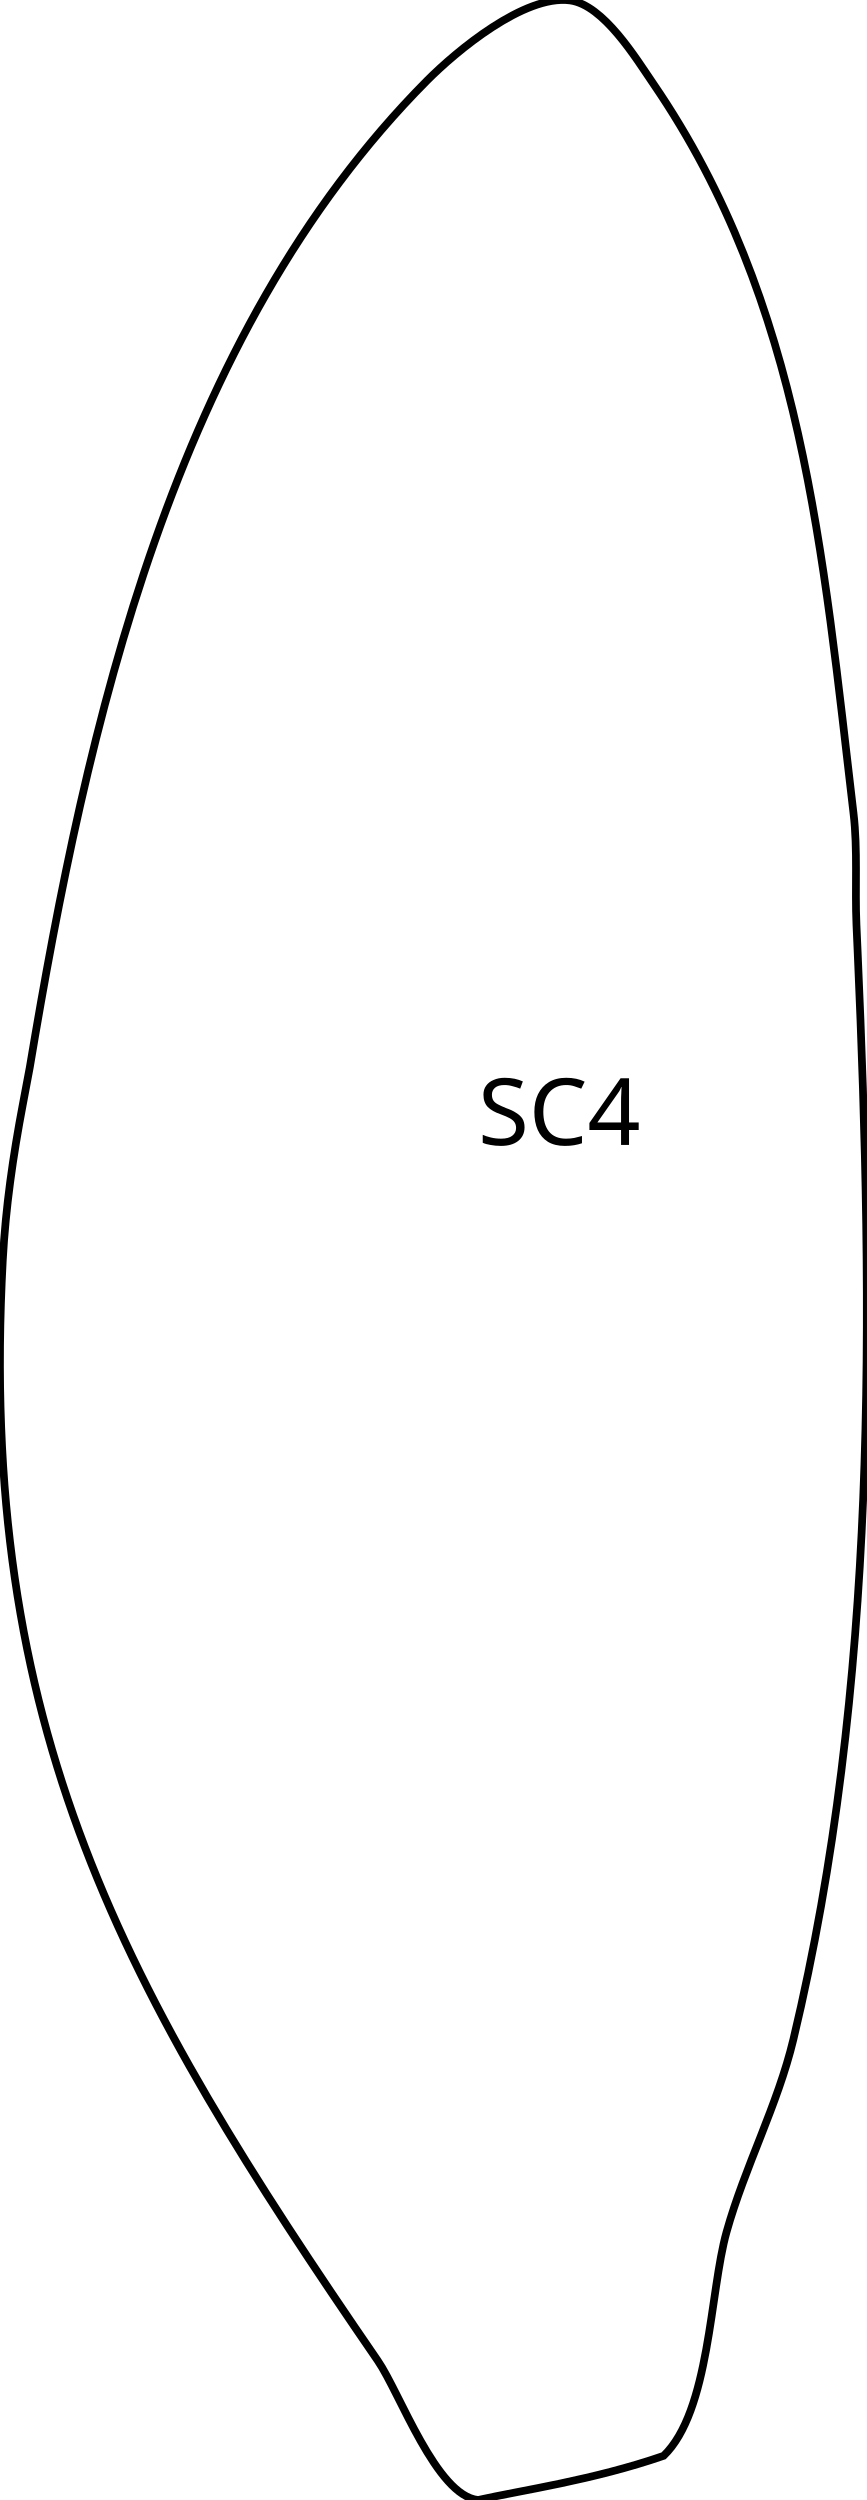
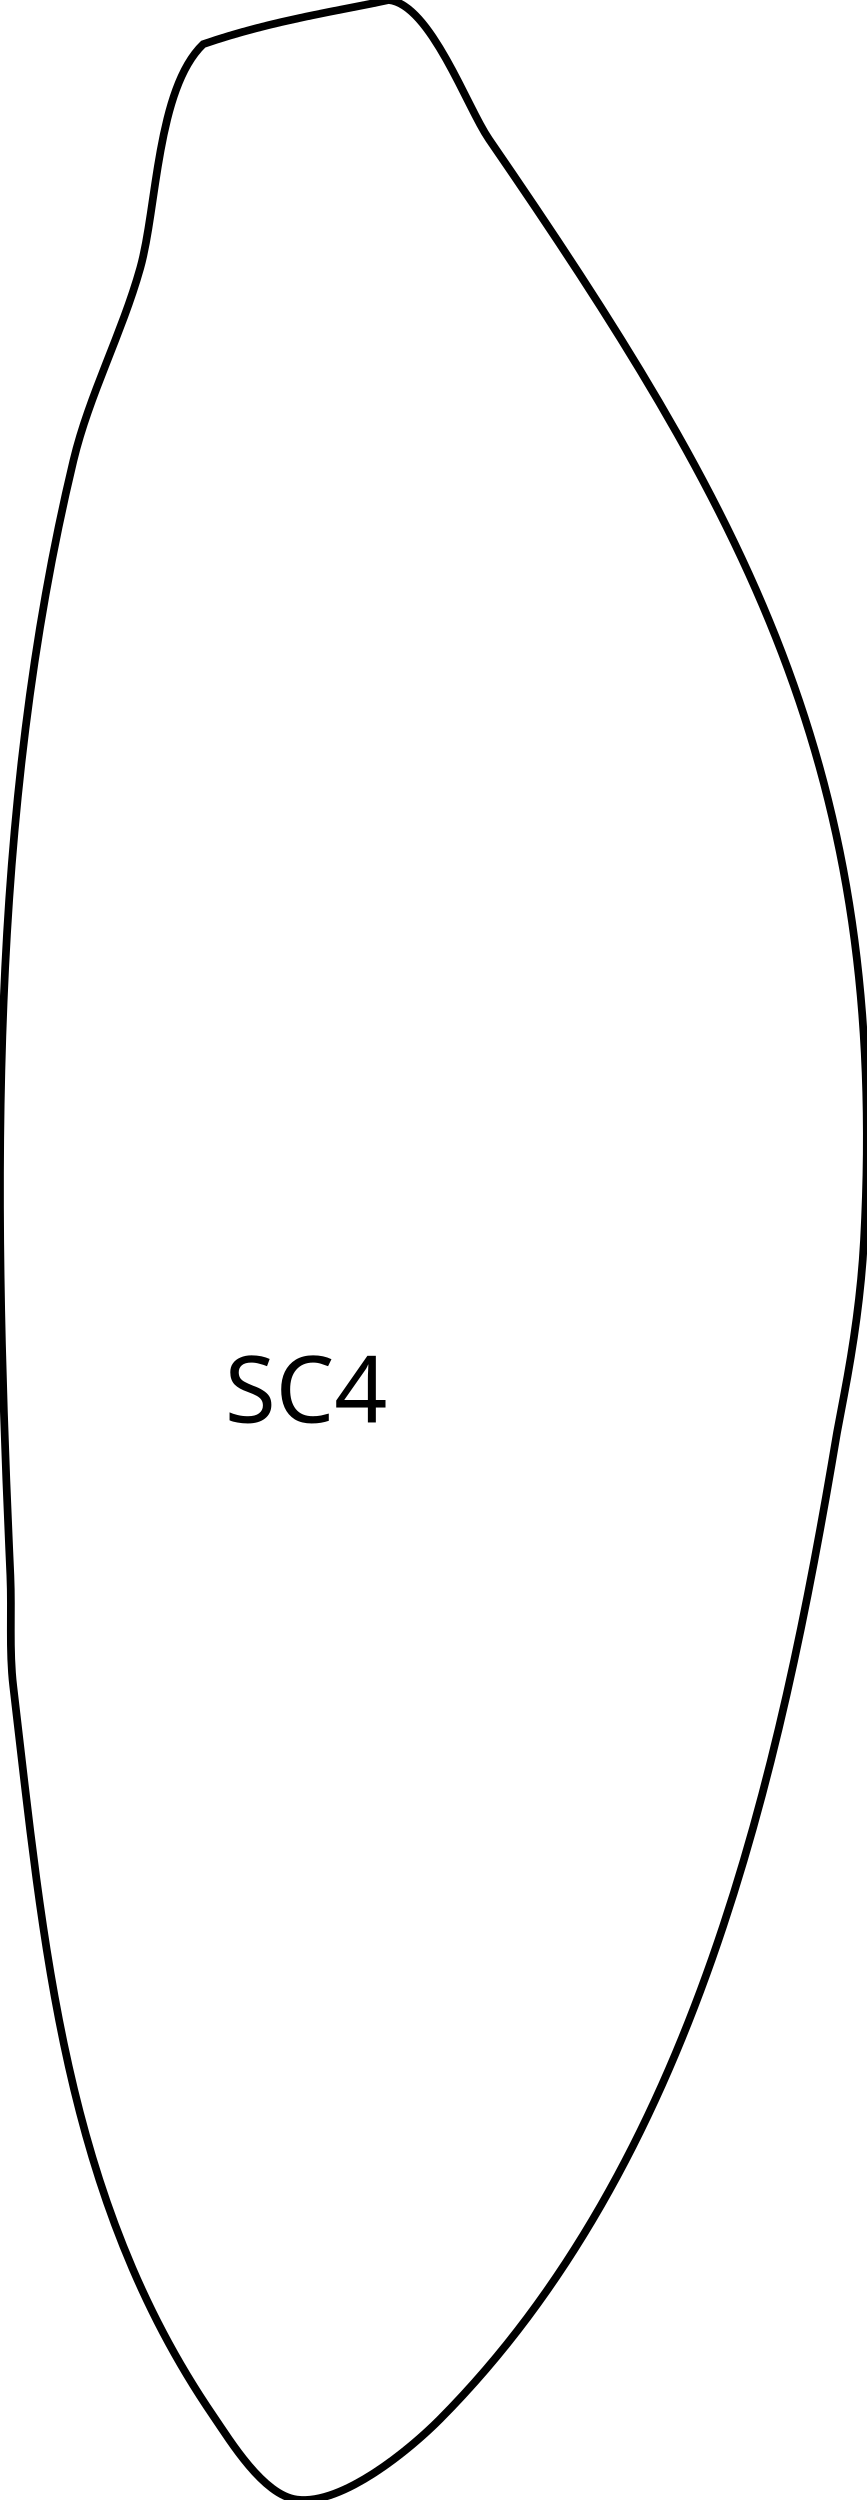
<svg xmlns="http://www.w3.org/2000/svg" width="56.06mm" height="161.69mm" viewBox="8.000 8.000 56.060 161.691" version="1.1" id="svg1">
  <defs id="defs1" />
-   <g id="feather" transform="matrix(-0.9990387,0.04383586,0.04383586,0.9990387,316.7342,-370.6627)" data-source="feathers-aggregate.svg">
+   <g id="feather" transform="matrix(0.9990387,-0.04383586,-0.04383586,-0.9990387,-244.6723,548.3534)" data-source="feathers-aggregate.svg">
    <path fill="none" stroke="#000000" stroke-width="0.5" d="m 326.141,433.83 c -4.666,-21.957 -11.349,-46.858 -28.473,-62.65 -1.995,-1.839 -6.526,-5.279 -9.451,-4.774 -2.161,0.374 -4.11,3.937 -5.168,5.64 -9.034,14.539 -9.614,30.897 -10.856,47.703 -0.174,2.36 0.126,4.811 0.126,7.185 v 1.798 c 0,23.351 0.768,47.46 7.239,70.067 1.193,4.167 3.498,8.09 4.86,12.241 1.257,3.833 1.578,11.53 4.703,14.288 4.627,1.373 9.238,1.818 12.108,2.328 2.684,-0.378 4.752,-7.143 6.092,-9.288 15.479,-24.783 24.065,-41.872 21.108,-72.176 -0.332,-3.4 -0.961,-6.708 -1.742,-10.028 -0.183,-0.778 -0.546,-2.334 -0.546,-2.334 z" id="SC4" />
-     <text x="27.895" y="95.64" font-family="sans-serif" font-size="6px" fill="#000000" text-anchor="middle" transform="matrix(-0.9990387,0.04383586,0.04383586,0.9990387,315.8254,343.5591)" id="text1">SC4</text>
+     <text x="272.464" y="-448.351" font-family="sans-serif" font-size="6px" fill="#000000" text-anchor="middle" transform="matrix(0.9990387,-0.04383586,-0.04383586,-0.9990387,0,0)" id="text1">SC4</text>
  </g>
</svg>
